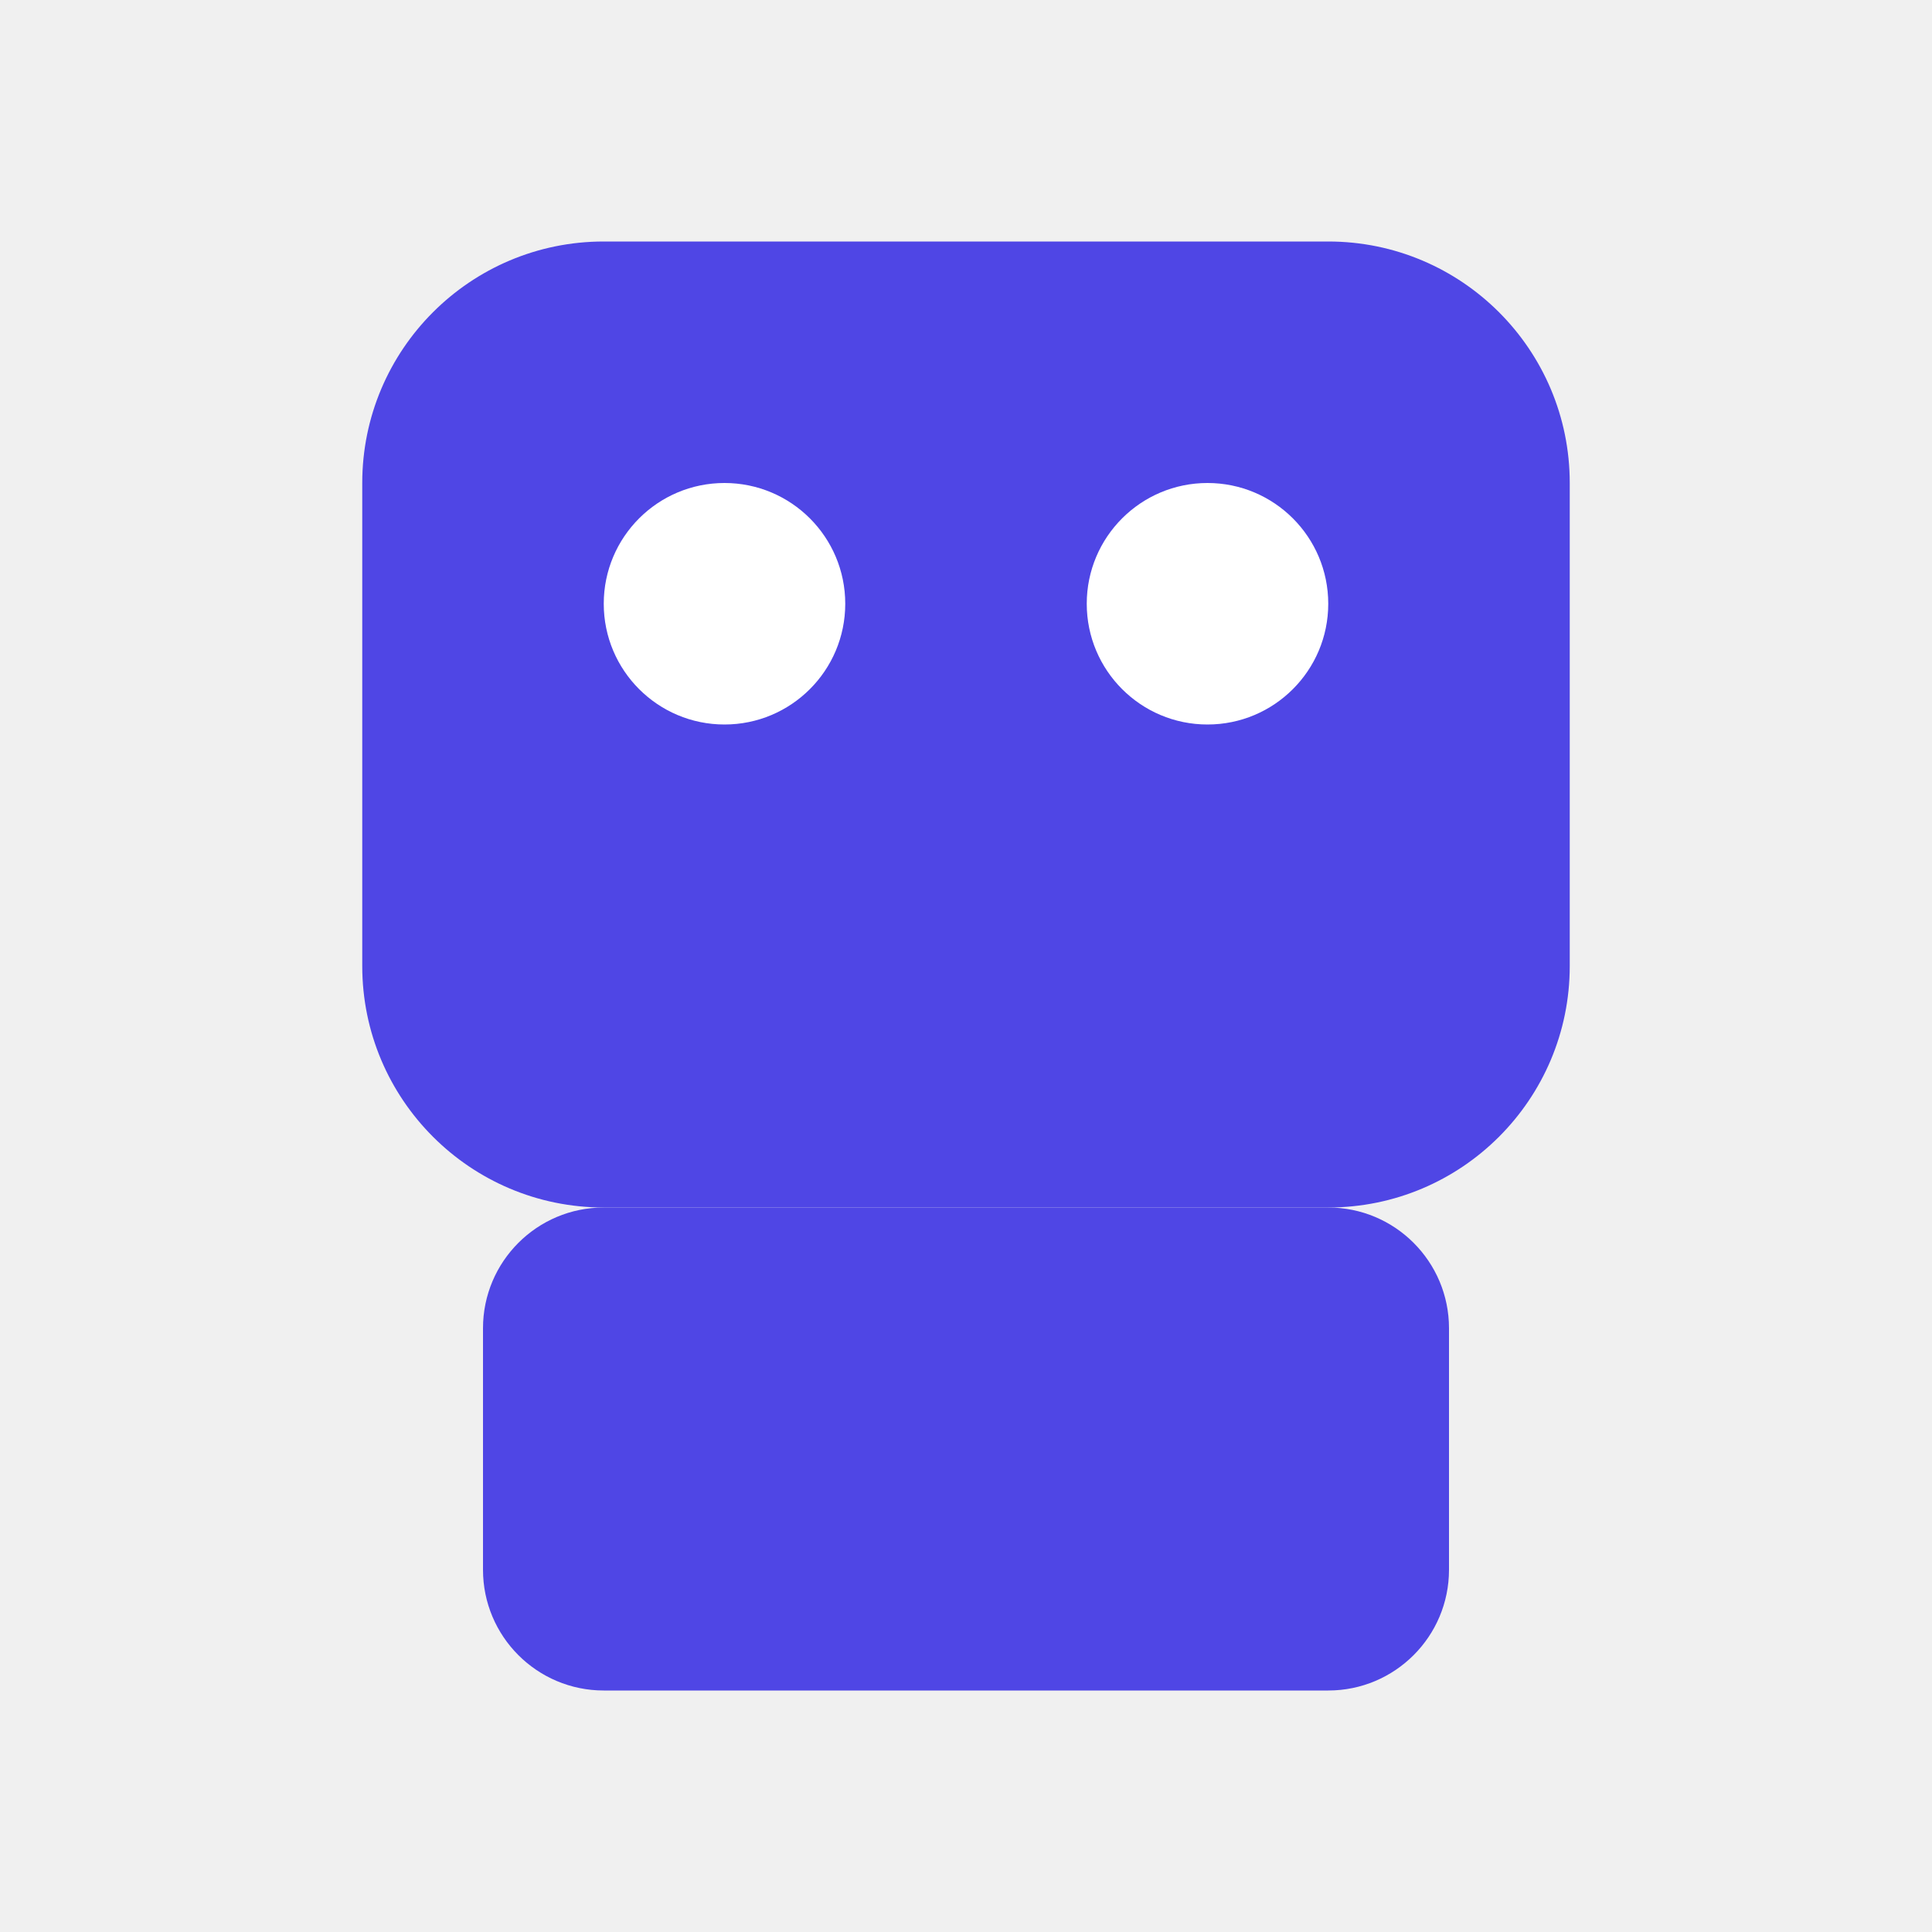
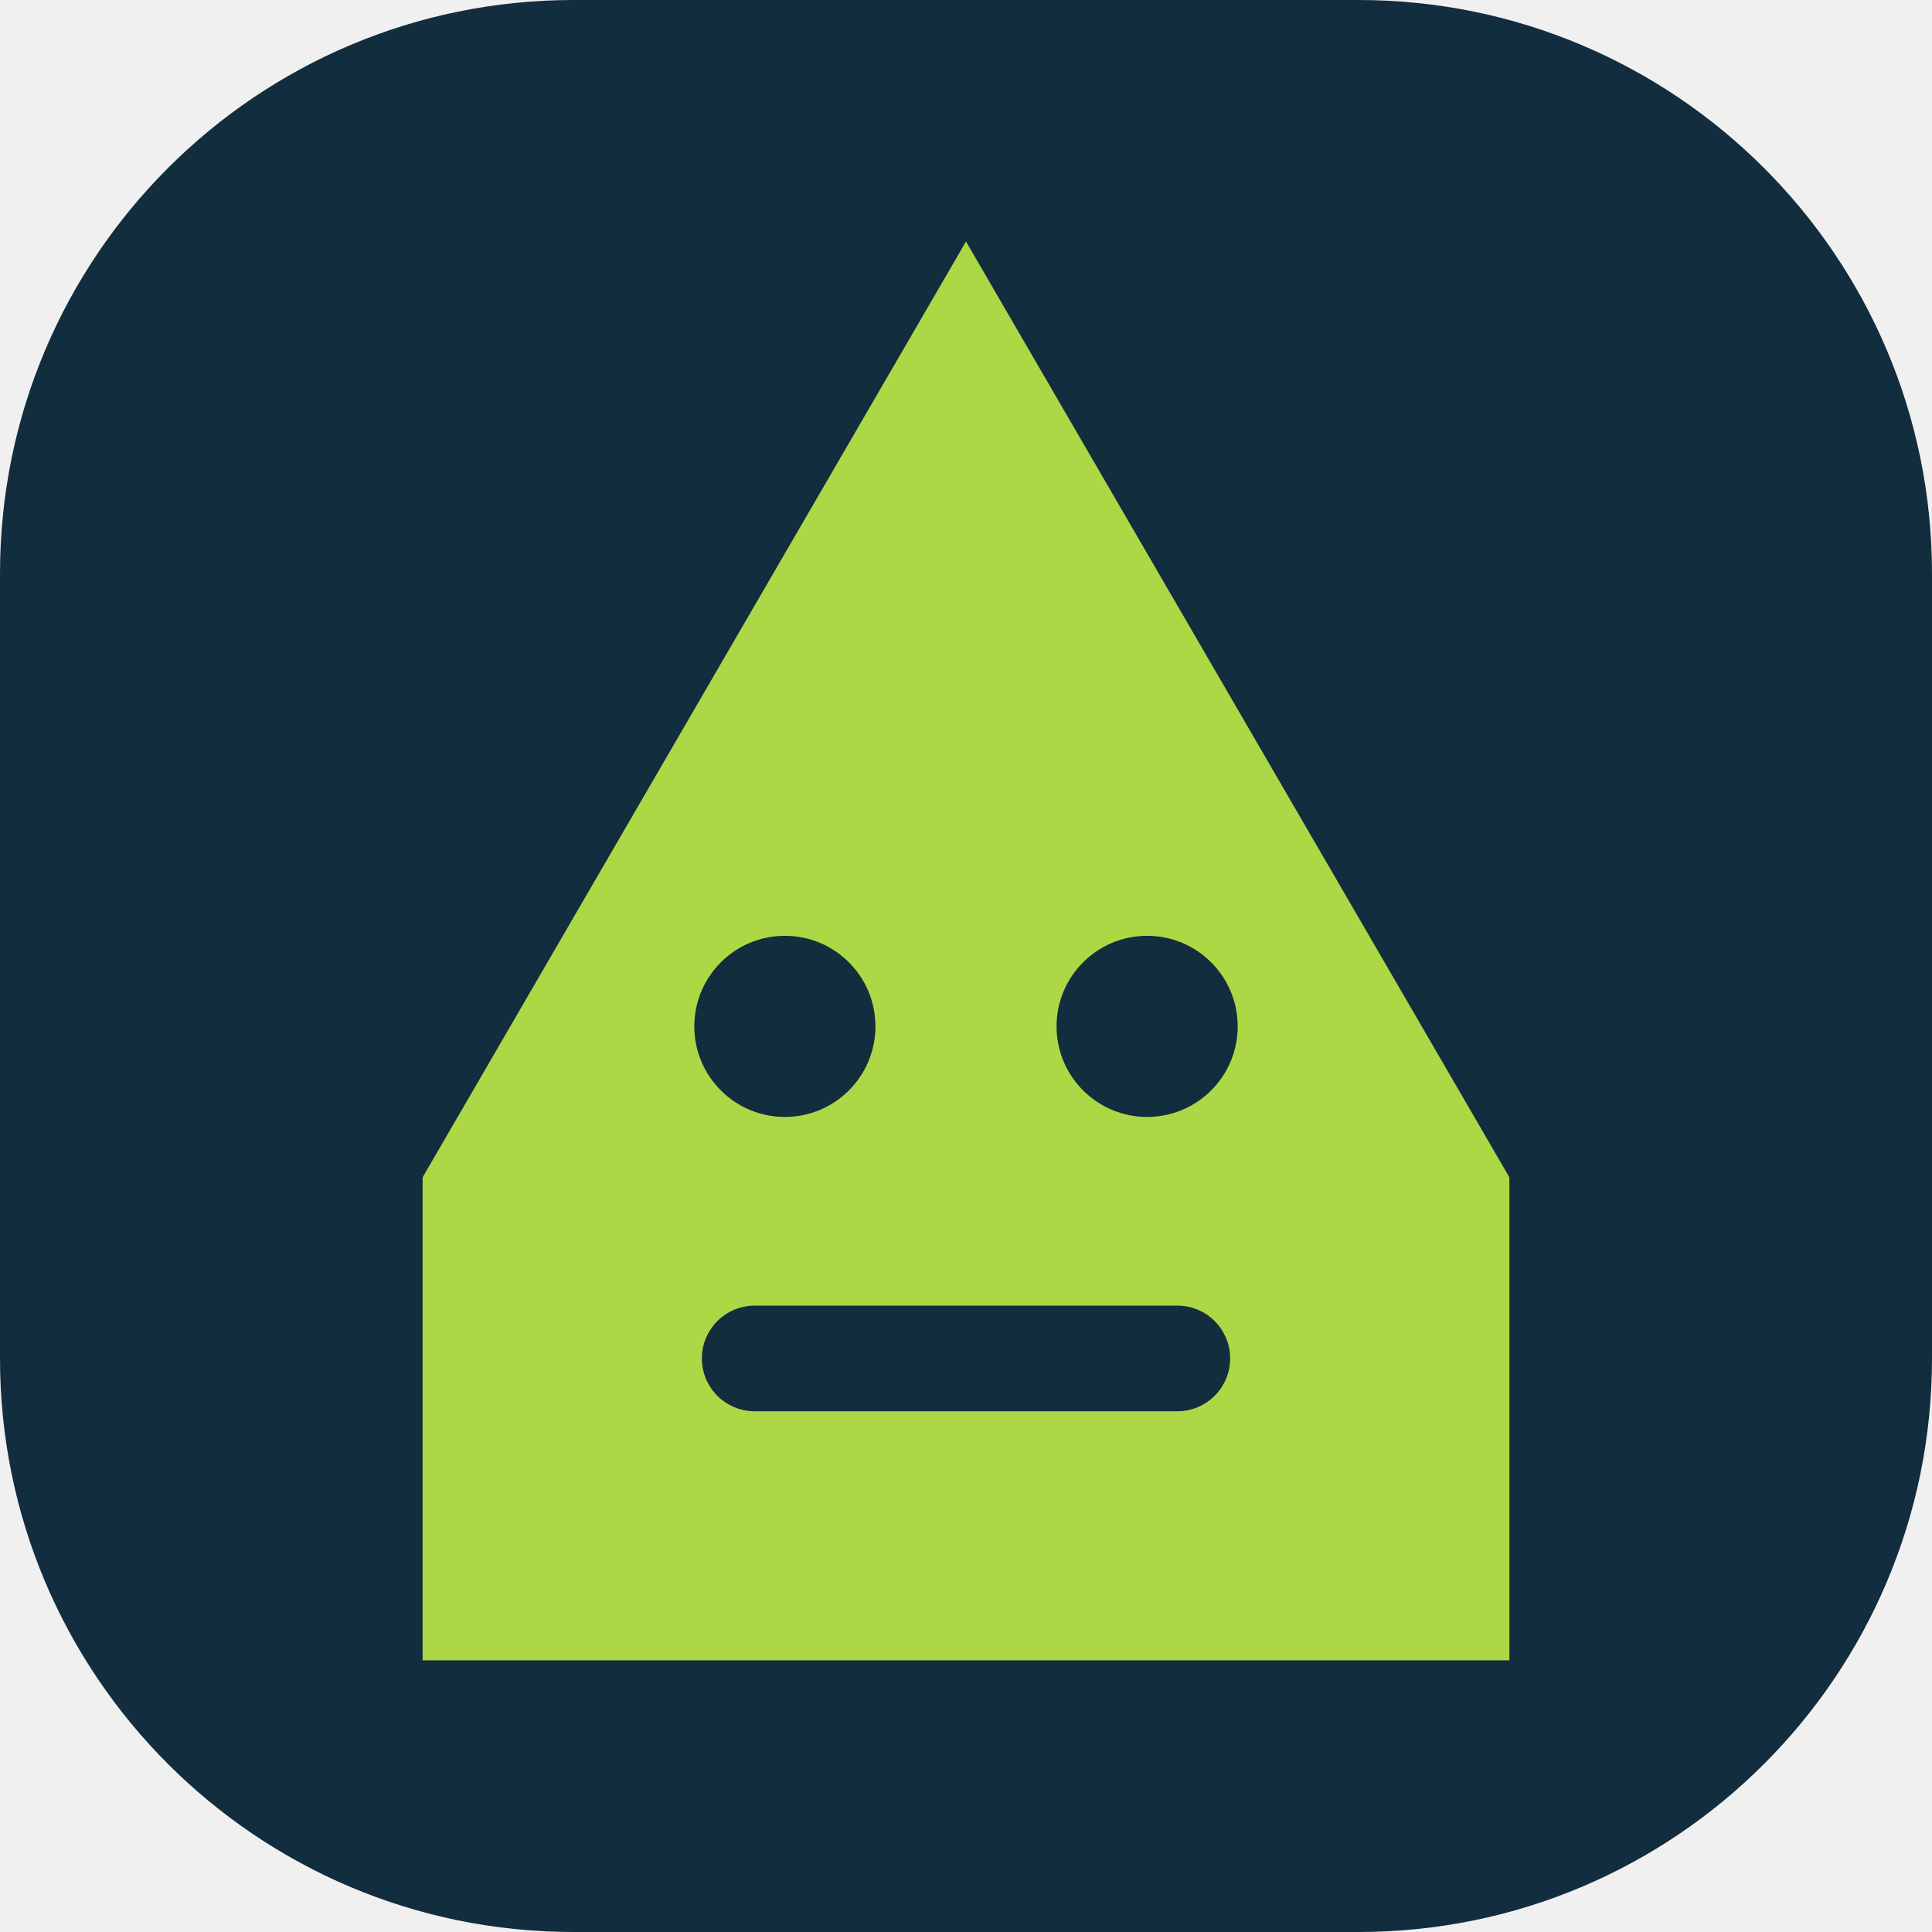
- <svg xmlns="http://www.w3.org/2000/svg" width="16" height="16" viewBox="0 0 16 16">
-   <rect x="3" y="2" width="10" height="8" rx="2" fill="#4F46E5" />
-   <circle cx="6" cy="5" r="1" fill="white" />
-   <circle cx="10" cy="5" r="1" fill="white" />
-   <rect x="4" y="10" width="8" height="4" rx="1" fill="#4F46E5" />
+ <svg xmlns="http://www.w3.org/2000/svg" width="64" height="64" viewBox="0 0 64 64" fill="none">
+   <rect width="64" height="64" rx="19" fill="#122D3D" />
+   <path d="M14 39 32 8l18 31v16H14V39Z" fill="#ADD846" />
+   <circle cx="26" cy="34" r="3" fill="#122D3D" />
+   <circle cx="38" cy="34" r="3" fill="#122D3D" />
+   <path d="M25 45h14M29 8V3m6 5V3" stroke="#122D3D" stroke-width="3.5" stroke-linecap="round" />
</svg>
